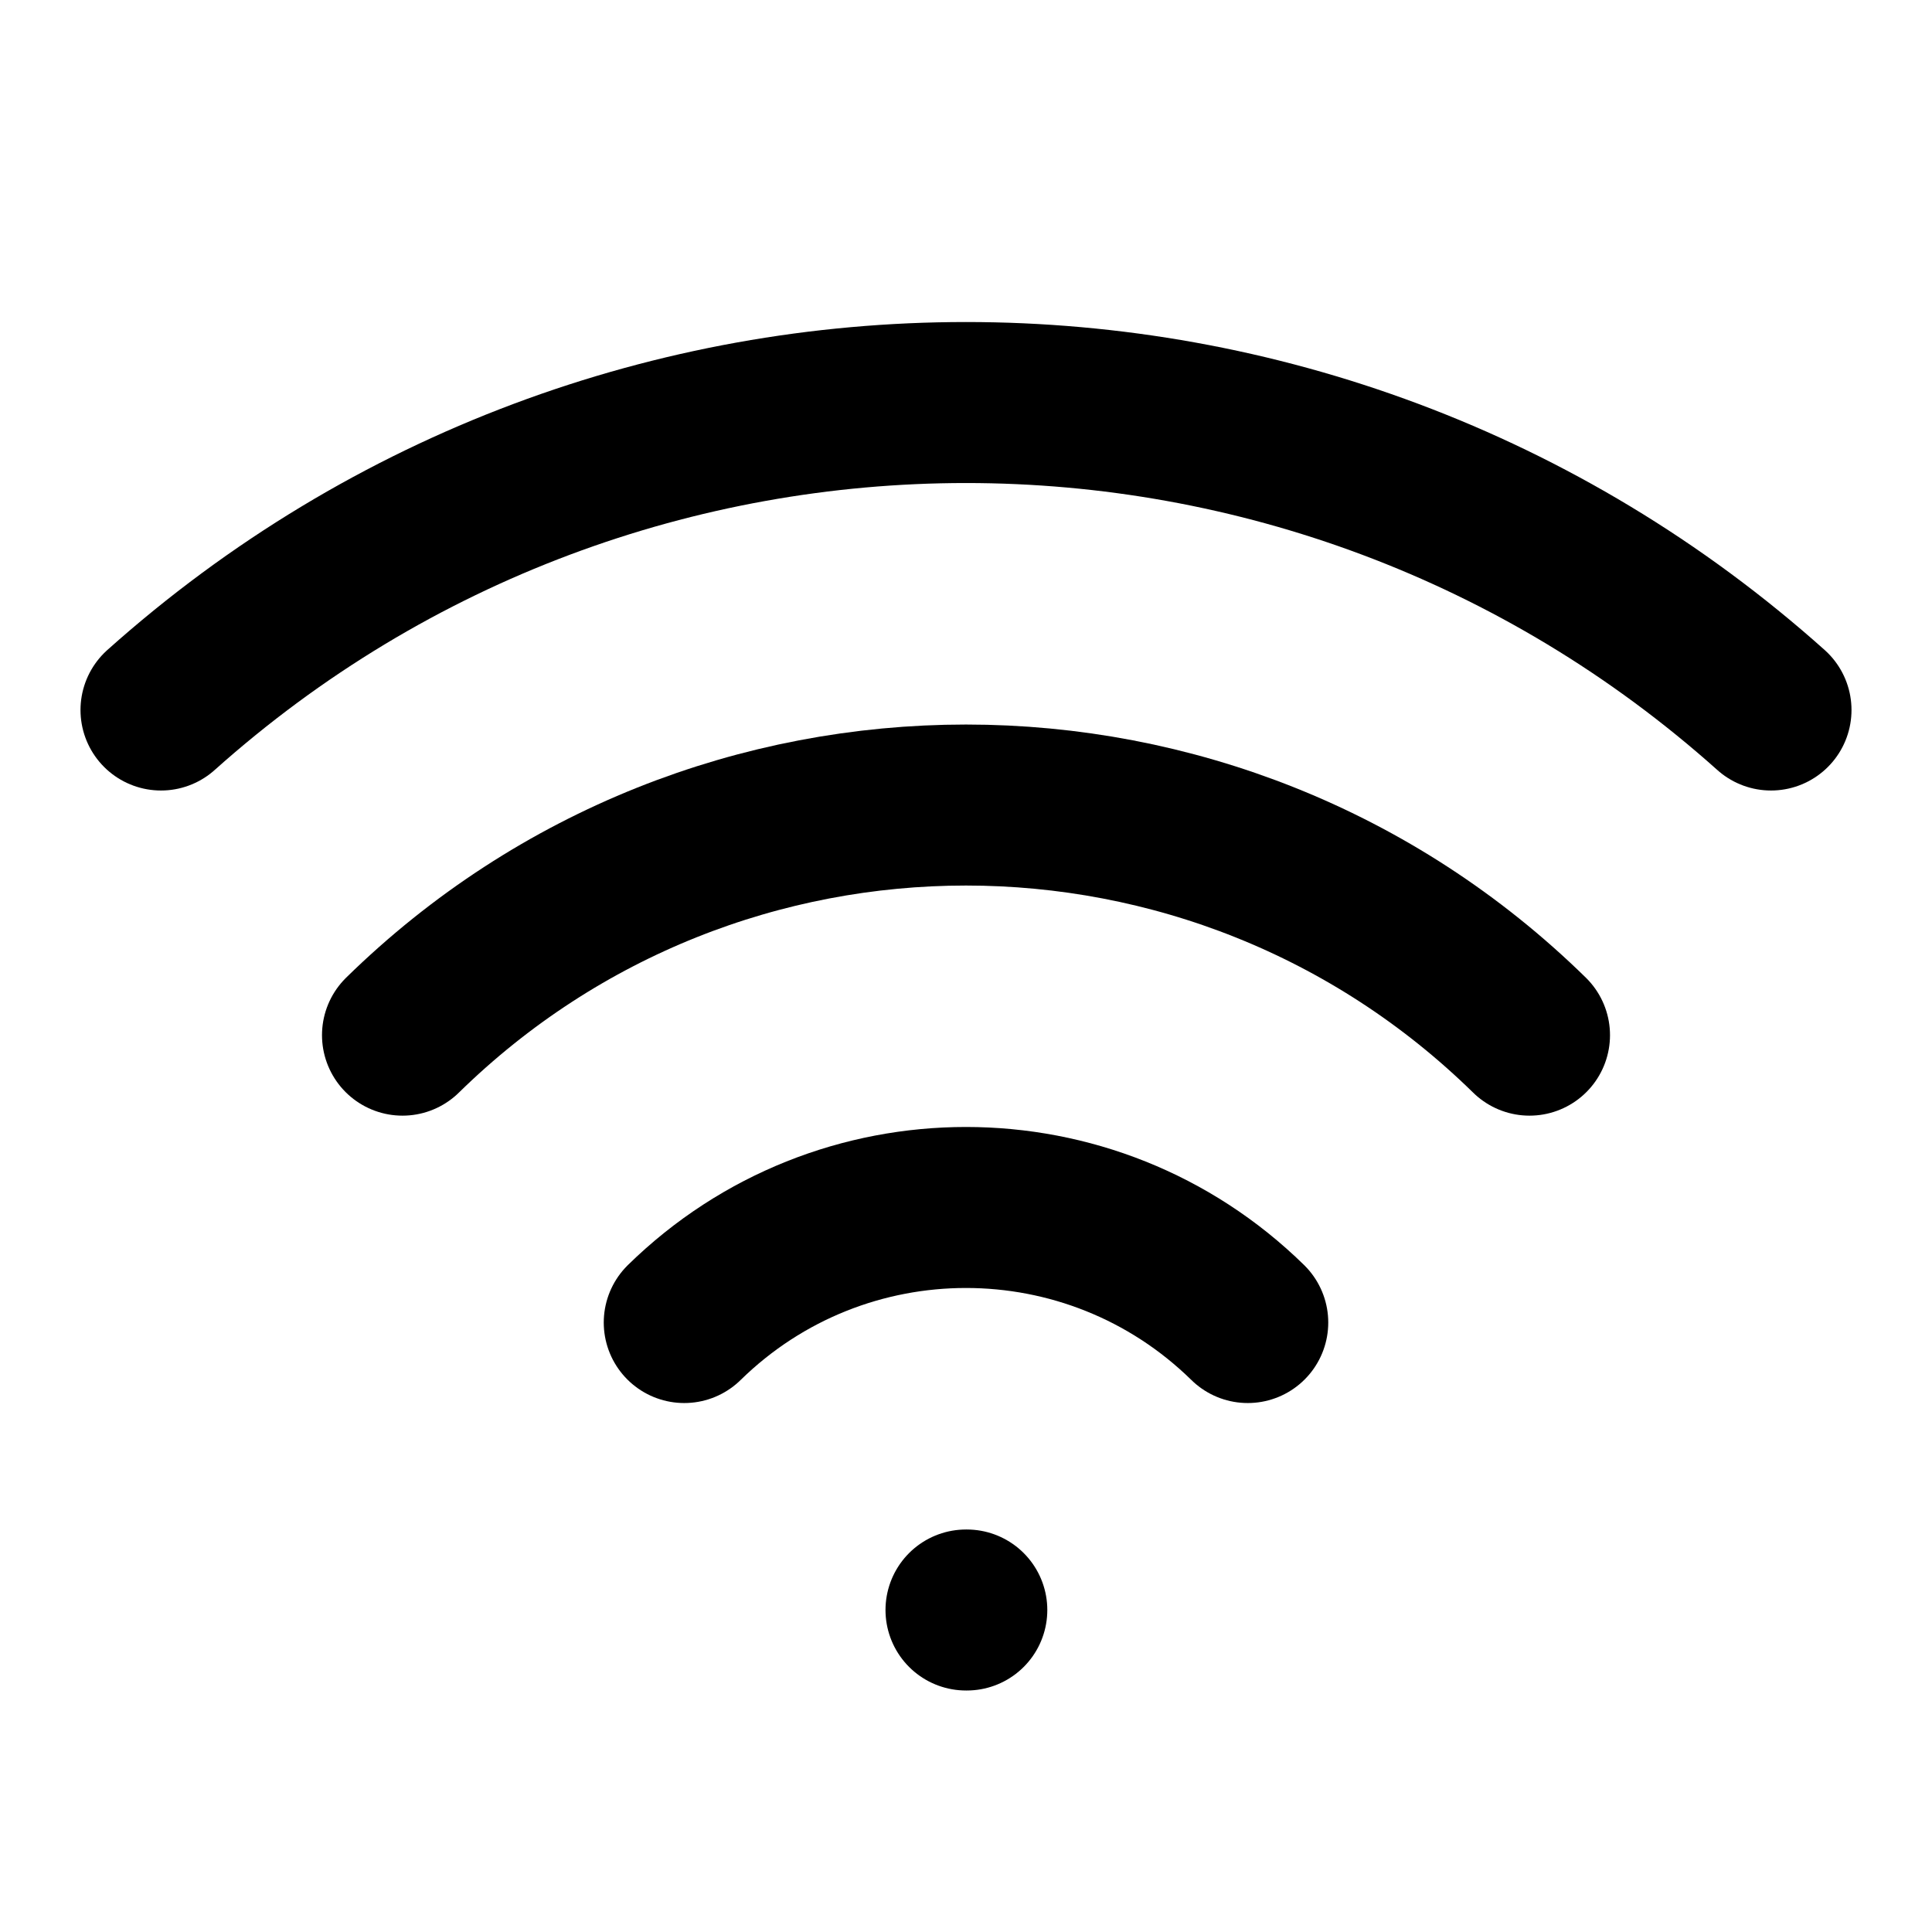
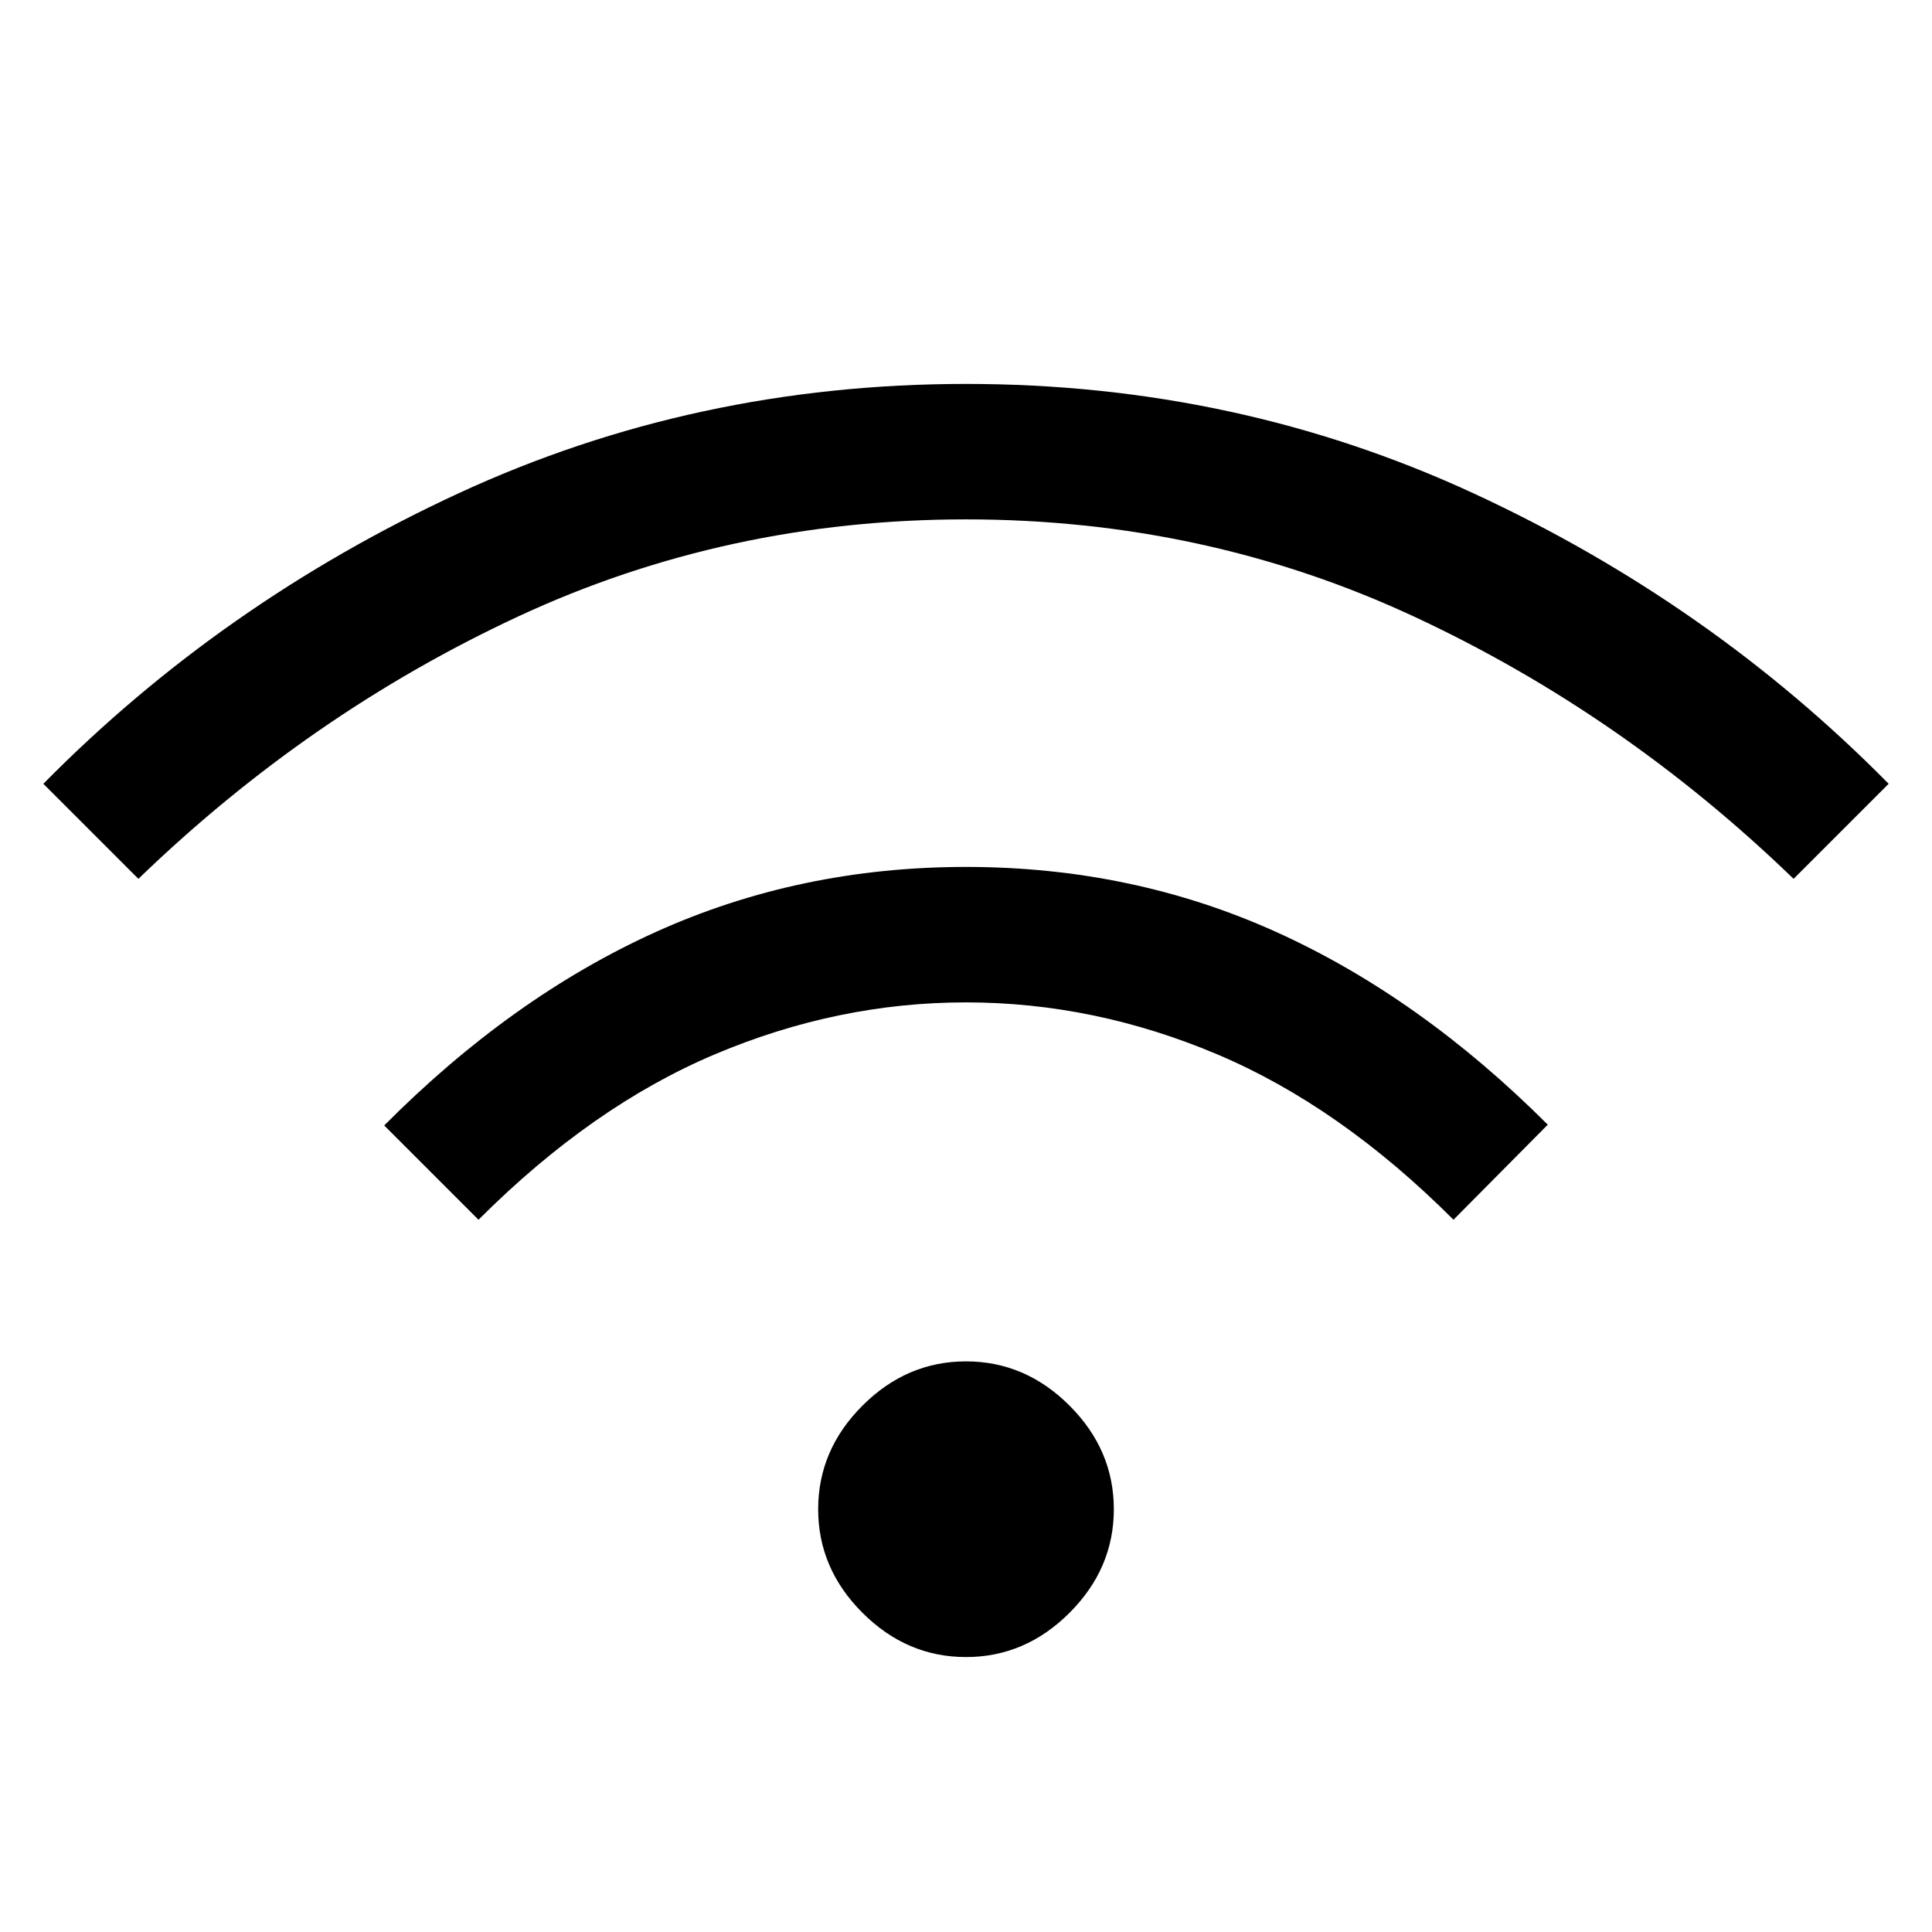
- <svg xmlns="http://www.w3.org/2000/svg" class="lucide lucide-wifi" width="24" height="24" viewBox="0 0 24 24" fill="none" stroke="#000000" stroke-width="2" stroke-linecap="round" stroke-linejoin="round">
-   <path d="M12 20h.01" />
-   <path d="M2 8.82a15 15 0 0 1 20 0" />
-   <path d="M5 12.859a10 10 0 0 1 14 0" />
-   <path d="M8.5 16.429a5 5 0 0 1 7 0" />
+ <svg xmlns="http://www.w3.org/2000/svg" width="48" height="48" viewBox="0 -960 960 960">
+   <path d="M428.54-158.62q-22-22-22-51.46t22-51.46q22-22 51.46-22t51.46 22q22 22 22 51.46t-22 51.46q-22 22-51.46 22t-51.46-22Zm-190.77-195.3-46.85-46.85q63.47-63.84 134.97-96.15T480-529.23q82.61 0 154.11 32.31 71.5 32.31 134.97 95.77l-46.85 47.23q-56.38-56.39-117.42-82.19-61.04-25.81-124.81-25.81t-124.81 25.81q-61.04 25.8-117.42 82.19Zm-169-169.39-47.23-47.23q88.77-90 206.31-144.34Q345.39-769.23 480-769.23t252.15 54.35q117.54 54.34 206.31 144.34l-47.23 47.23q-84.92-82.07-188.65-130.34Q598.85-701.92 480-701.92q-118.85 0-222.58 48.27-103.73 48.27-188.65 130.34Z" />
</svg>
